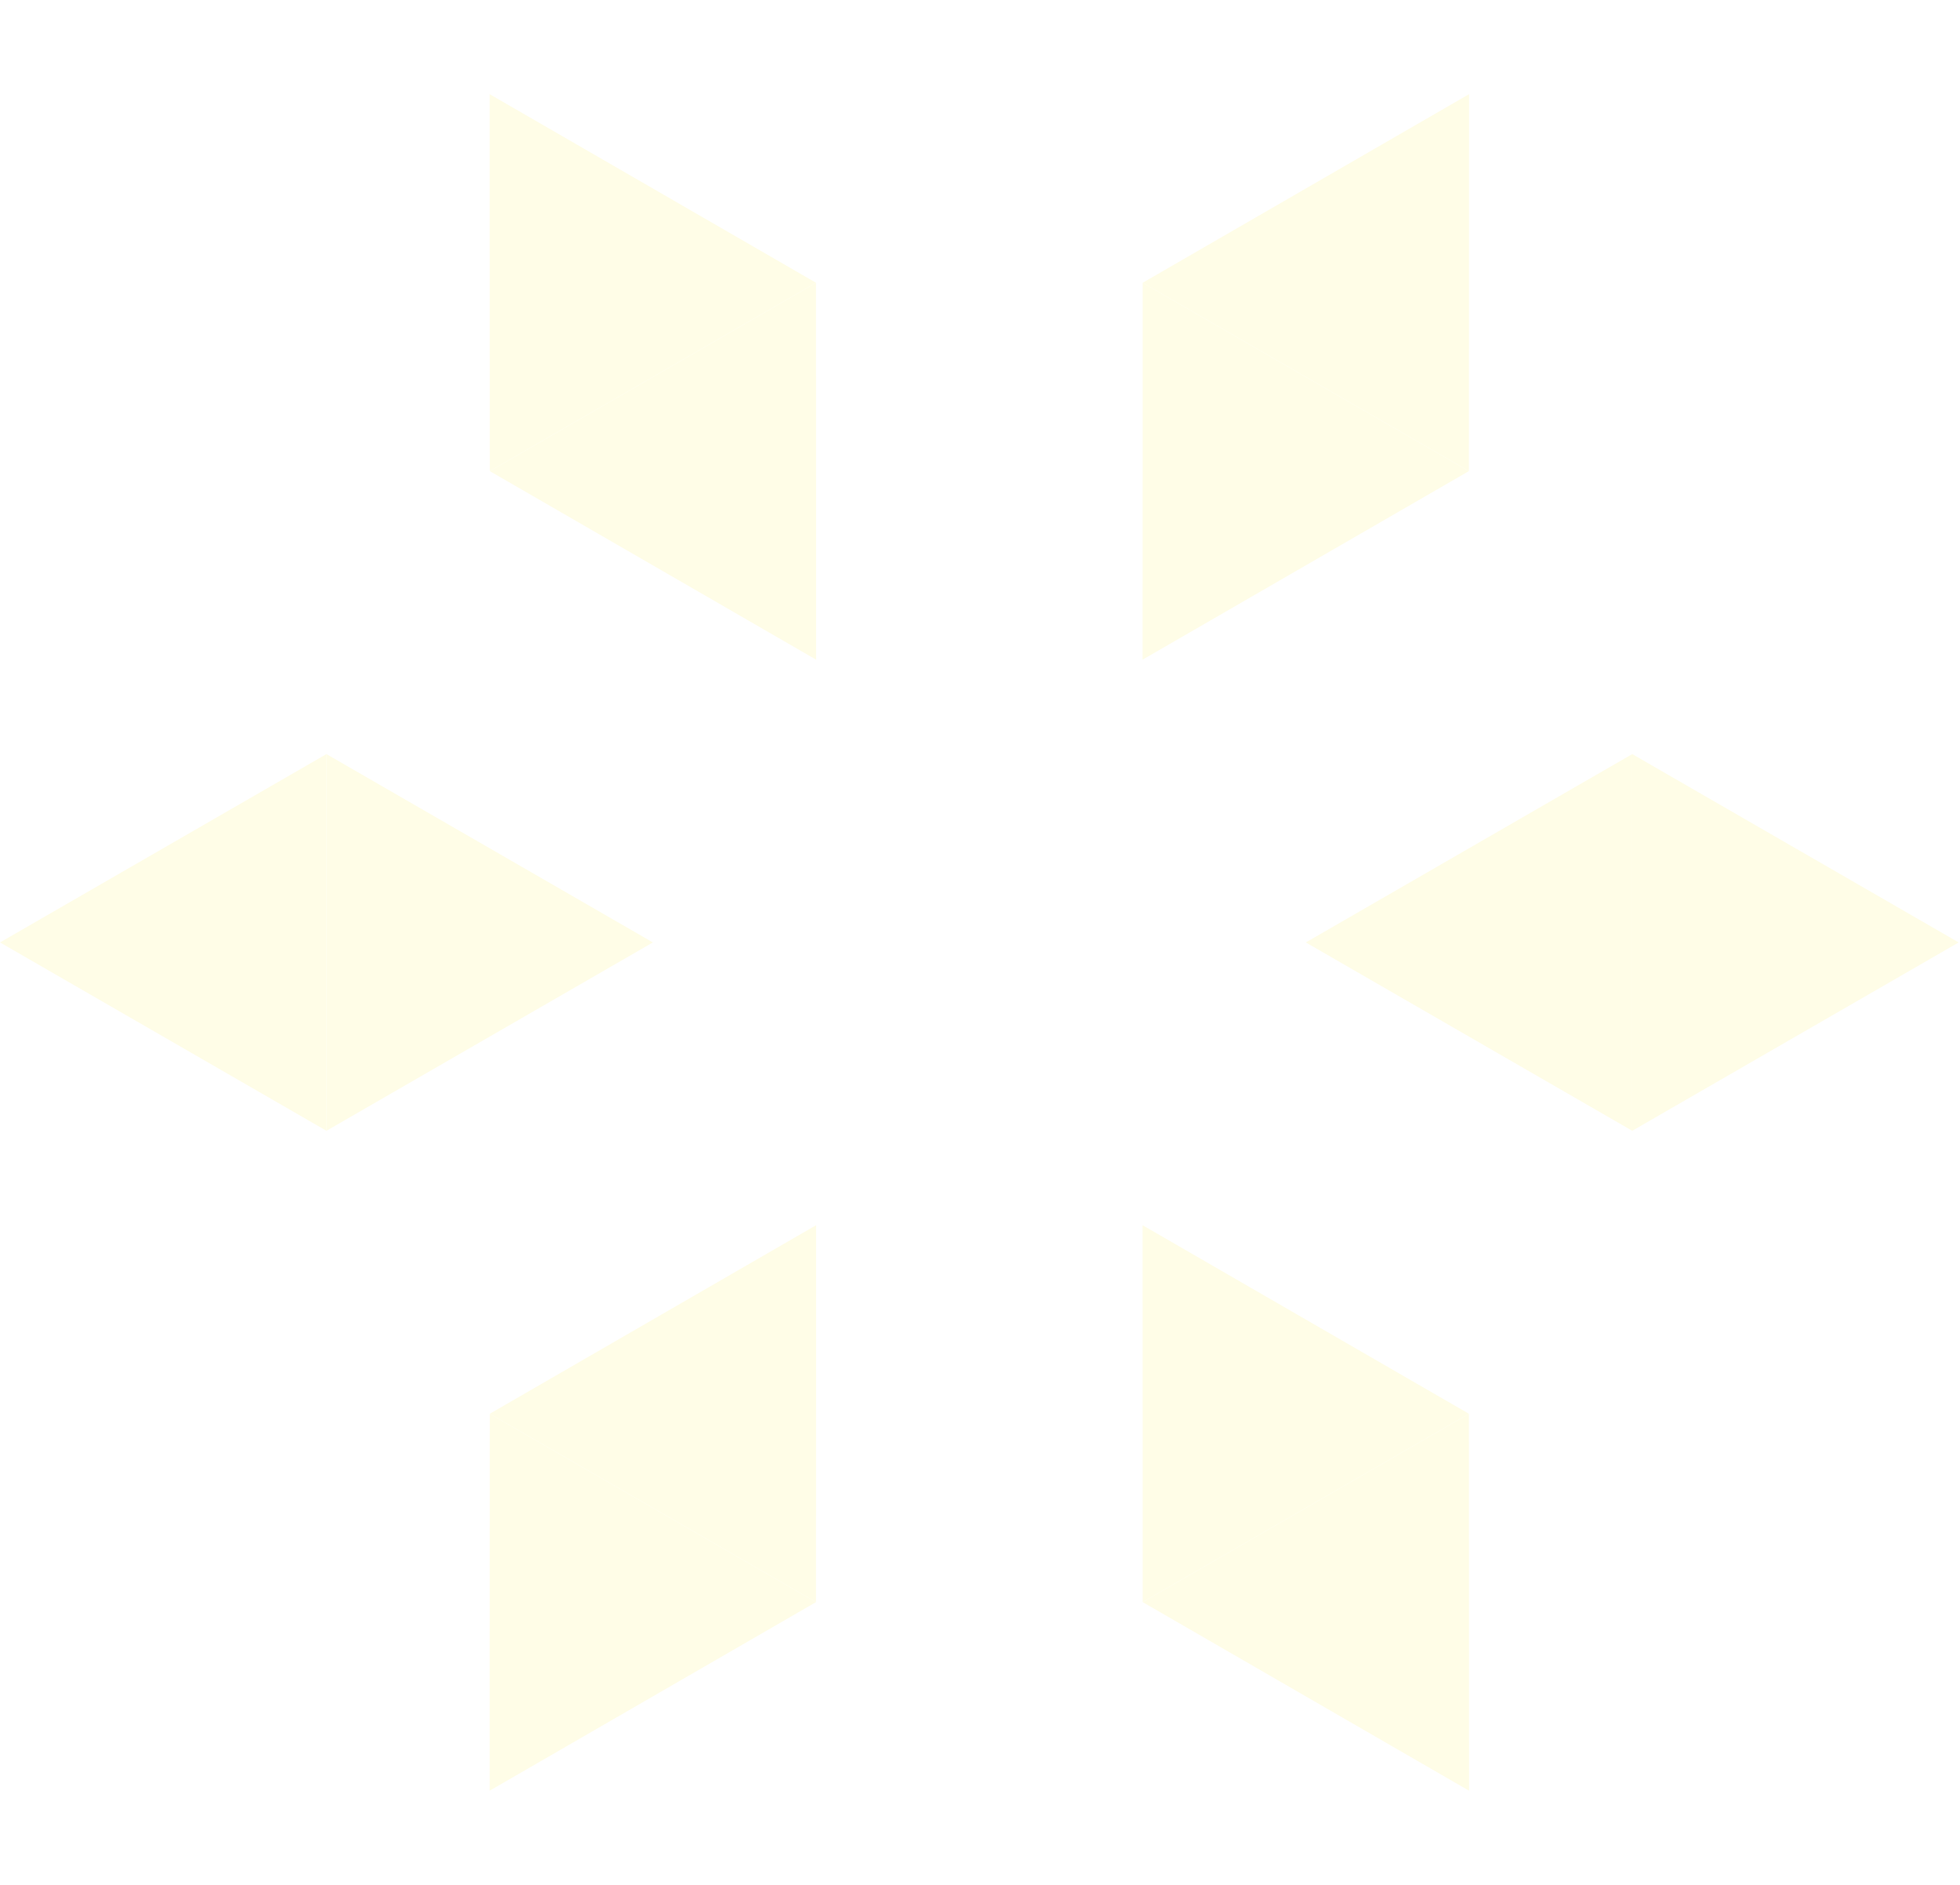
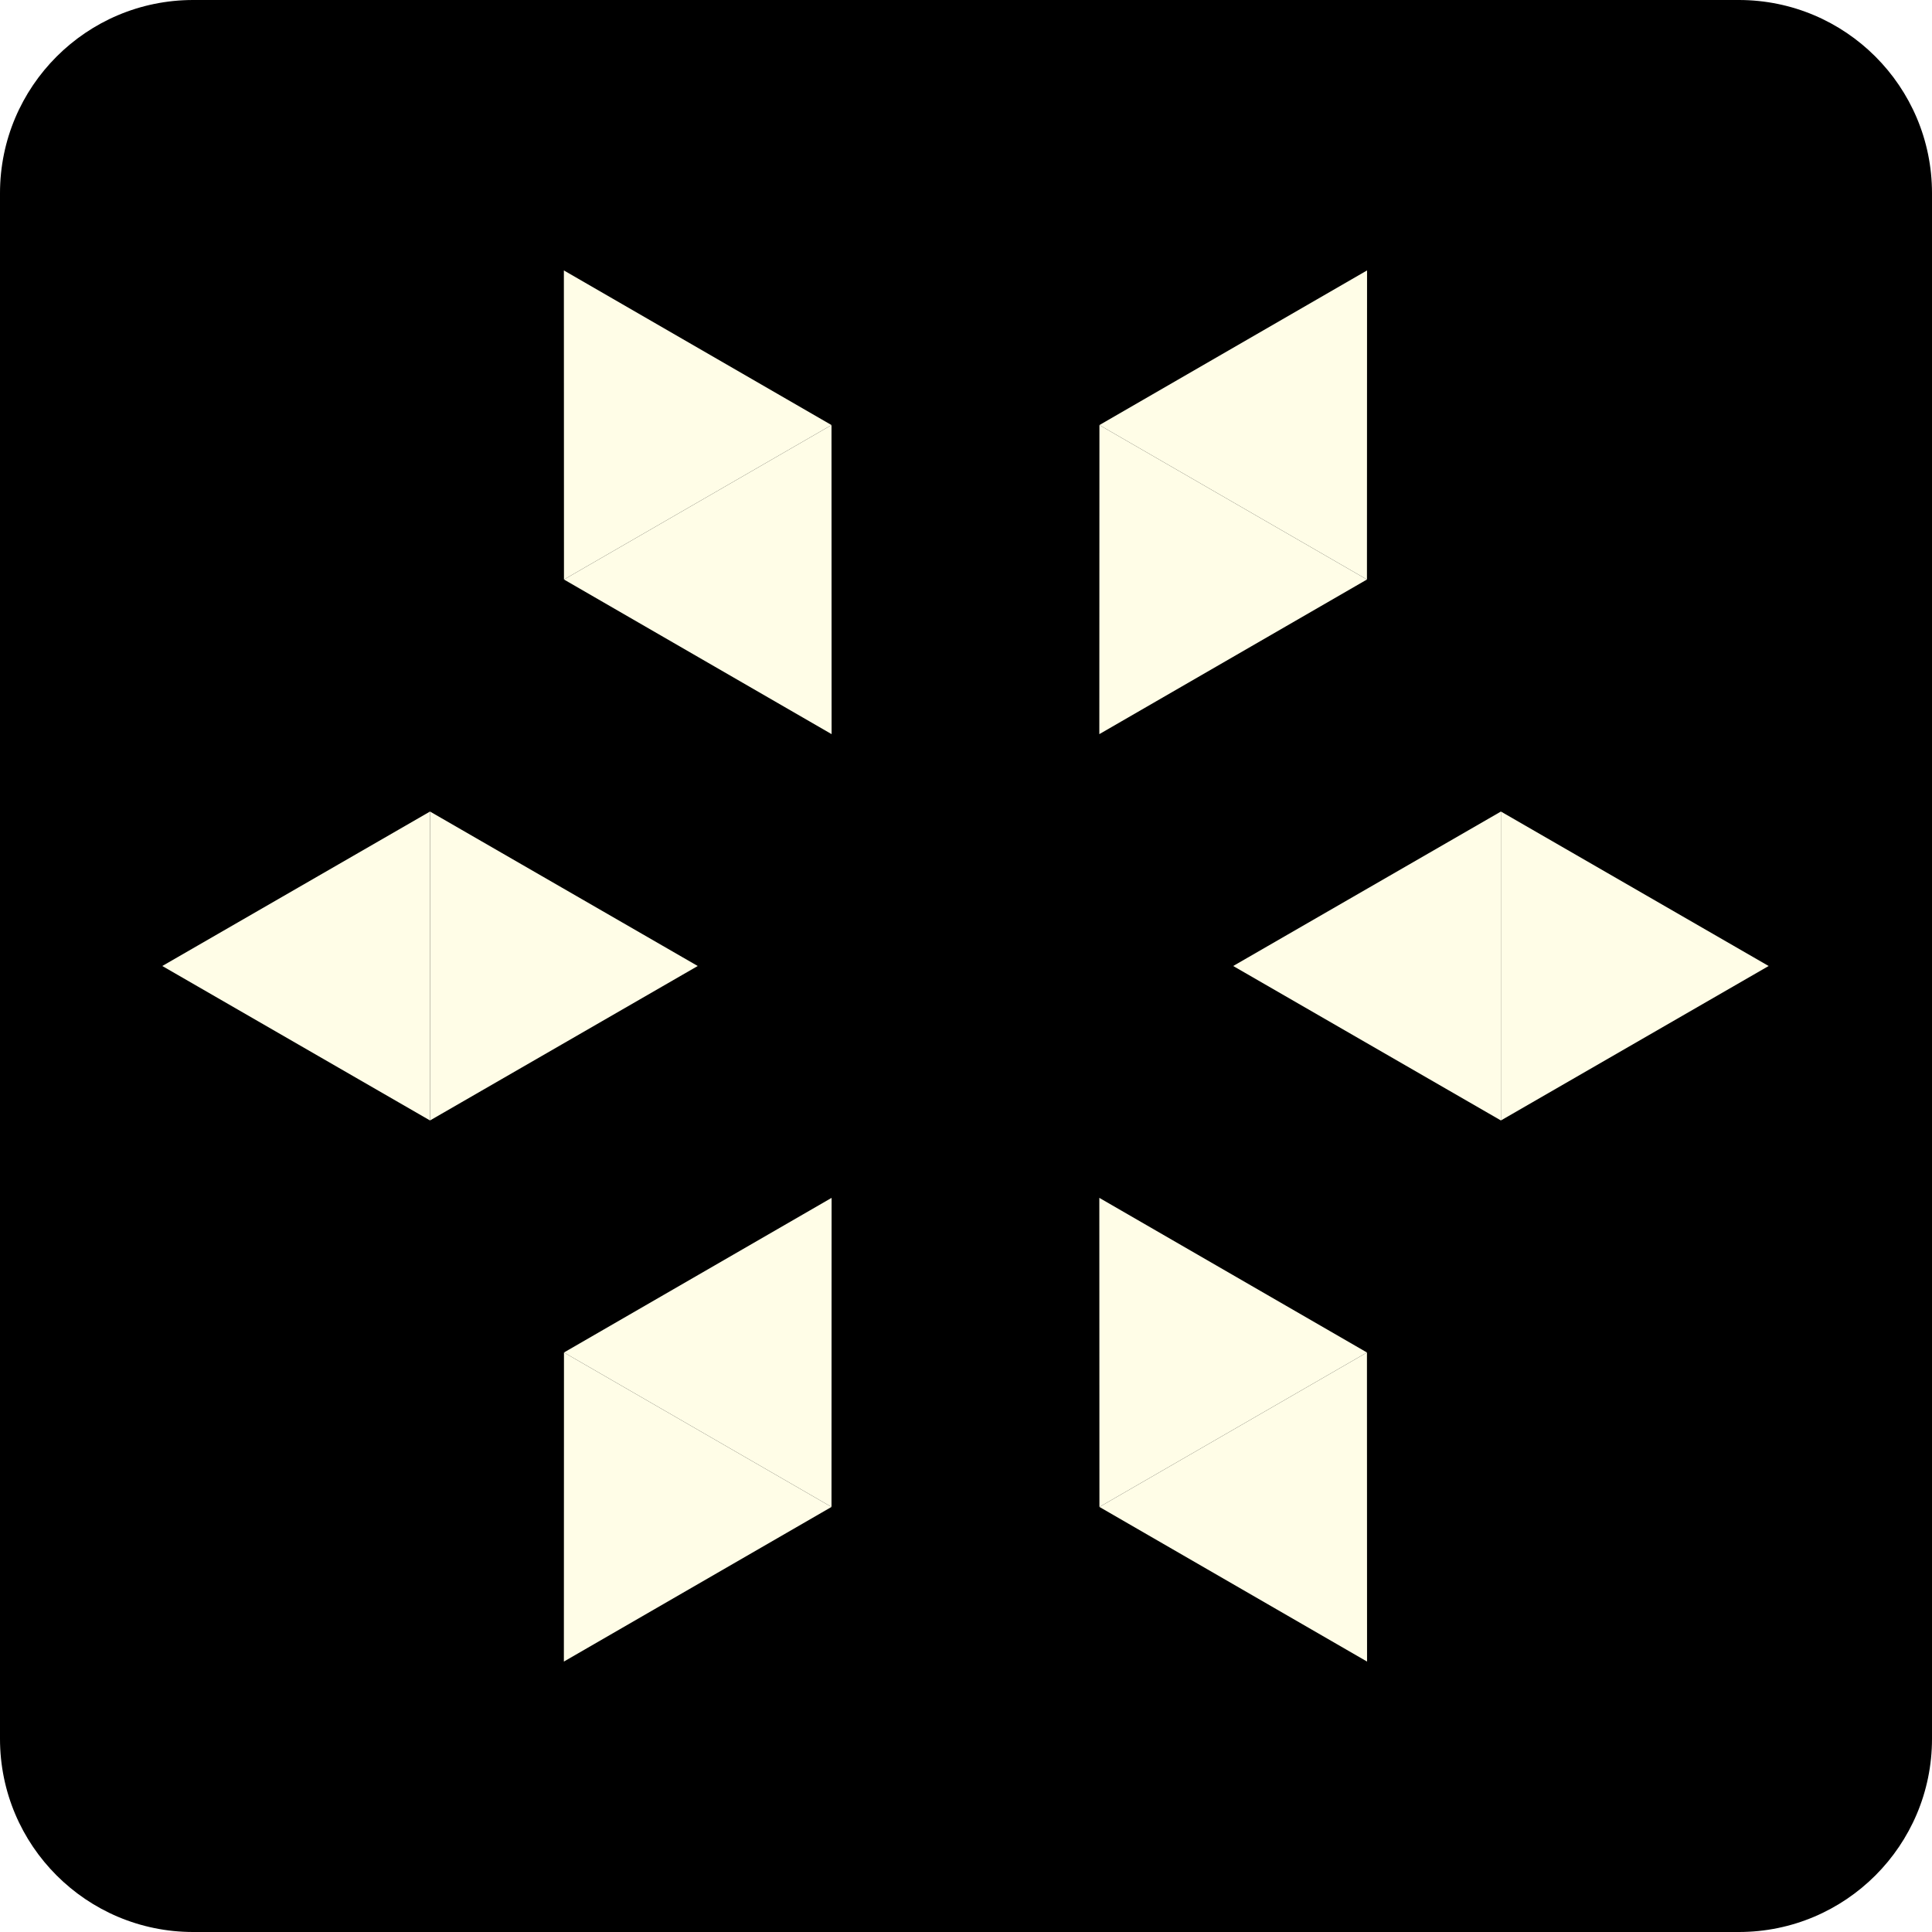
- <svg xmlns="http://www.w3.org/2000/svg" width="832" height="800" viewBox="0 0 832 800" fill="none">
-   <path d="M485.061 120.009L623.533 199.956L623.585 39.973L485.061 120.009Z" fill="#FFFDE7" />
-   <path d="M485.062 120.009L623.533 199.956L485.01 279.991L485.062 120.009Z" fill="#FFFDE7" />
-   <path d="M692.871 320.053L692.871 479.947L831.445 400L692.871 320.053Z" fill="#FFFDE7" />
-   <path d="M692.871 320.053L692.871 479.947L554.297 400L692.871 320.053Z" fill="#FFFDE7" />
-   <path d="M623.533 600.044L485.061 679.991L623.584 760.027L623.533 600.044Z" fill="#FFFDE7" />
-   <path d="M623.533 600.044L485.061 679.991L485.01 520.009L623.533 600.044Z" fill="#FFFDE7" />
-   <path d="M346.384 679.991L207.913 600.044L207.861 760.027L346.384 679.991Z" fill="#FFFDE7" />
-   <path d="M346.385 679.991L207.913 600.044L346.436 520.009L346.385 679.991Z" fill="#FFFDE7" />
-   <path d="M138.574 479.947L138.574 320.053L-6.21331e-07 400L138.574 479.947Z" fill="#FFFDE7" />
-   <path d="M138.574 479.947L138.574 320.053L277.148 400L138.574 479.947Z" fill="#FFFDE7" />
-   <path d="M207.913 199.956L346.384 120.009L207.861 39.973L207.913 199.956Z" fill="#FFFDE7" />
-   <path d="M207.913 199.956L346.384 120.009L346.436 279.991L207.913 199.956Z" fill="#FFFDE7" />
+ <svg xmlns="http://www.w3.org/2000/svg" width="1000" height="1000" viewBox="0 0 1000 1000" fill="none">
+   <rect width="1000" height="1000" rx="100" fill="black" />
+   <path d="M569.061 220.009L707.533 299.956L707.585 139.973L569.061 220.009Z" fill="#FFFDE7" />
+   <path d="M569.062 220.009L707.533 299.956L569.01 379.991L569.062 220.009Z" fill="#FFFDE7" />
+   <path d="M776.871 420.053L776.871 579.947L915.445 500L776.871 420.053Z" fill="#FFFDE7" />
+   <path d="M776.871 420.053L776.871 579.947L638.297 500L776.871 420.053Z" fill="#FFFDE7" />
+   <path d="M707.533 700.044L569.061 779.991L707.584 860.027L707.533 700.044Z" fill="#FFFDE7" />
+   <path d="M707.533 700.044L569.061 779.991L569.01 620.009L707.533 700.044Z" fill="#FFFDE7" />
+   <path d="M430.384 779.991L291.913 700.044L291.861 860.027L430.384 779.991Z" fill="#FFFDE7" />
+   <path d="M430.385 779.991L291.913 700.044L430.436 620.009L430.385 779.991Z" fill="#FFFDE7" />
+   <path d="M222.574 579.947L222.574 420.053L84 500L222.574 579.947Z" fill="#FFFDE7" />
+   <path d="M222.574 579.947L222.574 420.053L361.148 500L222.574 579.947Z" fill="#FFFDE7" />
+   <path d="M291.913 299.956L430.384 220.009L291.861 139.973L291.913 299.956Z" fill="#FFFDE7" />
+   <path d="M291.913 299.956L430.384 220.009L430.436 379.991L291.913 299.956Z" fill="#FFFDE7" />
</svg>
